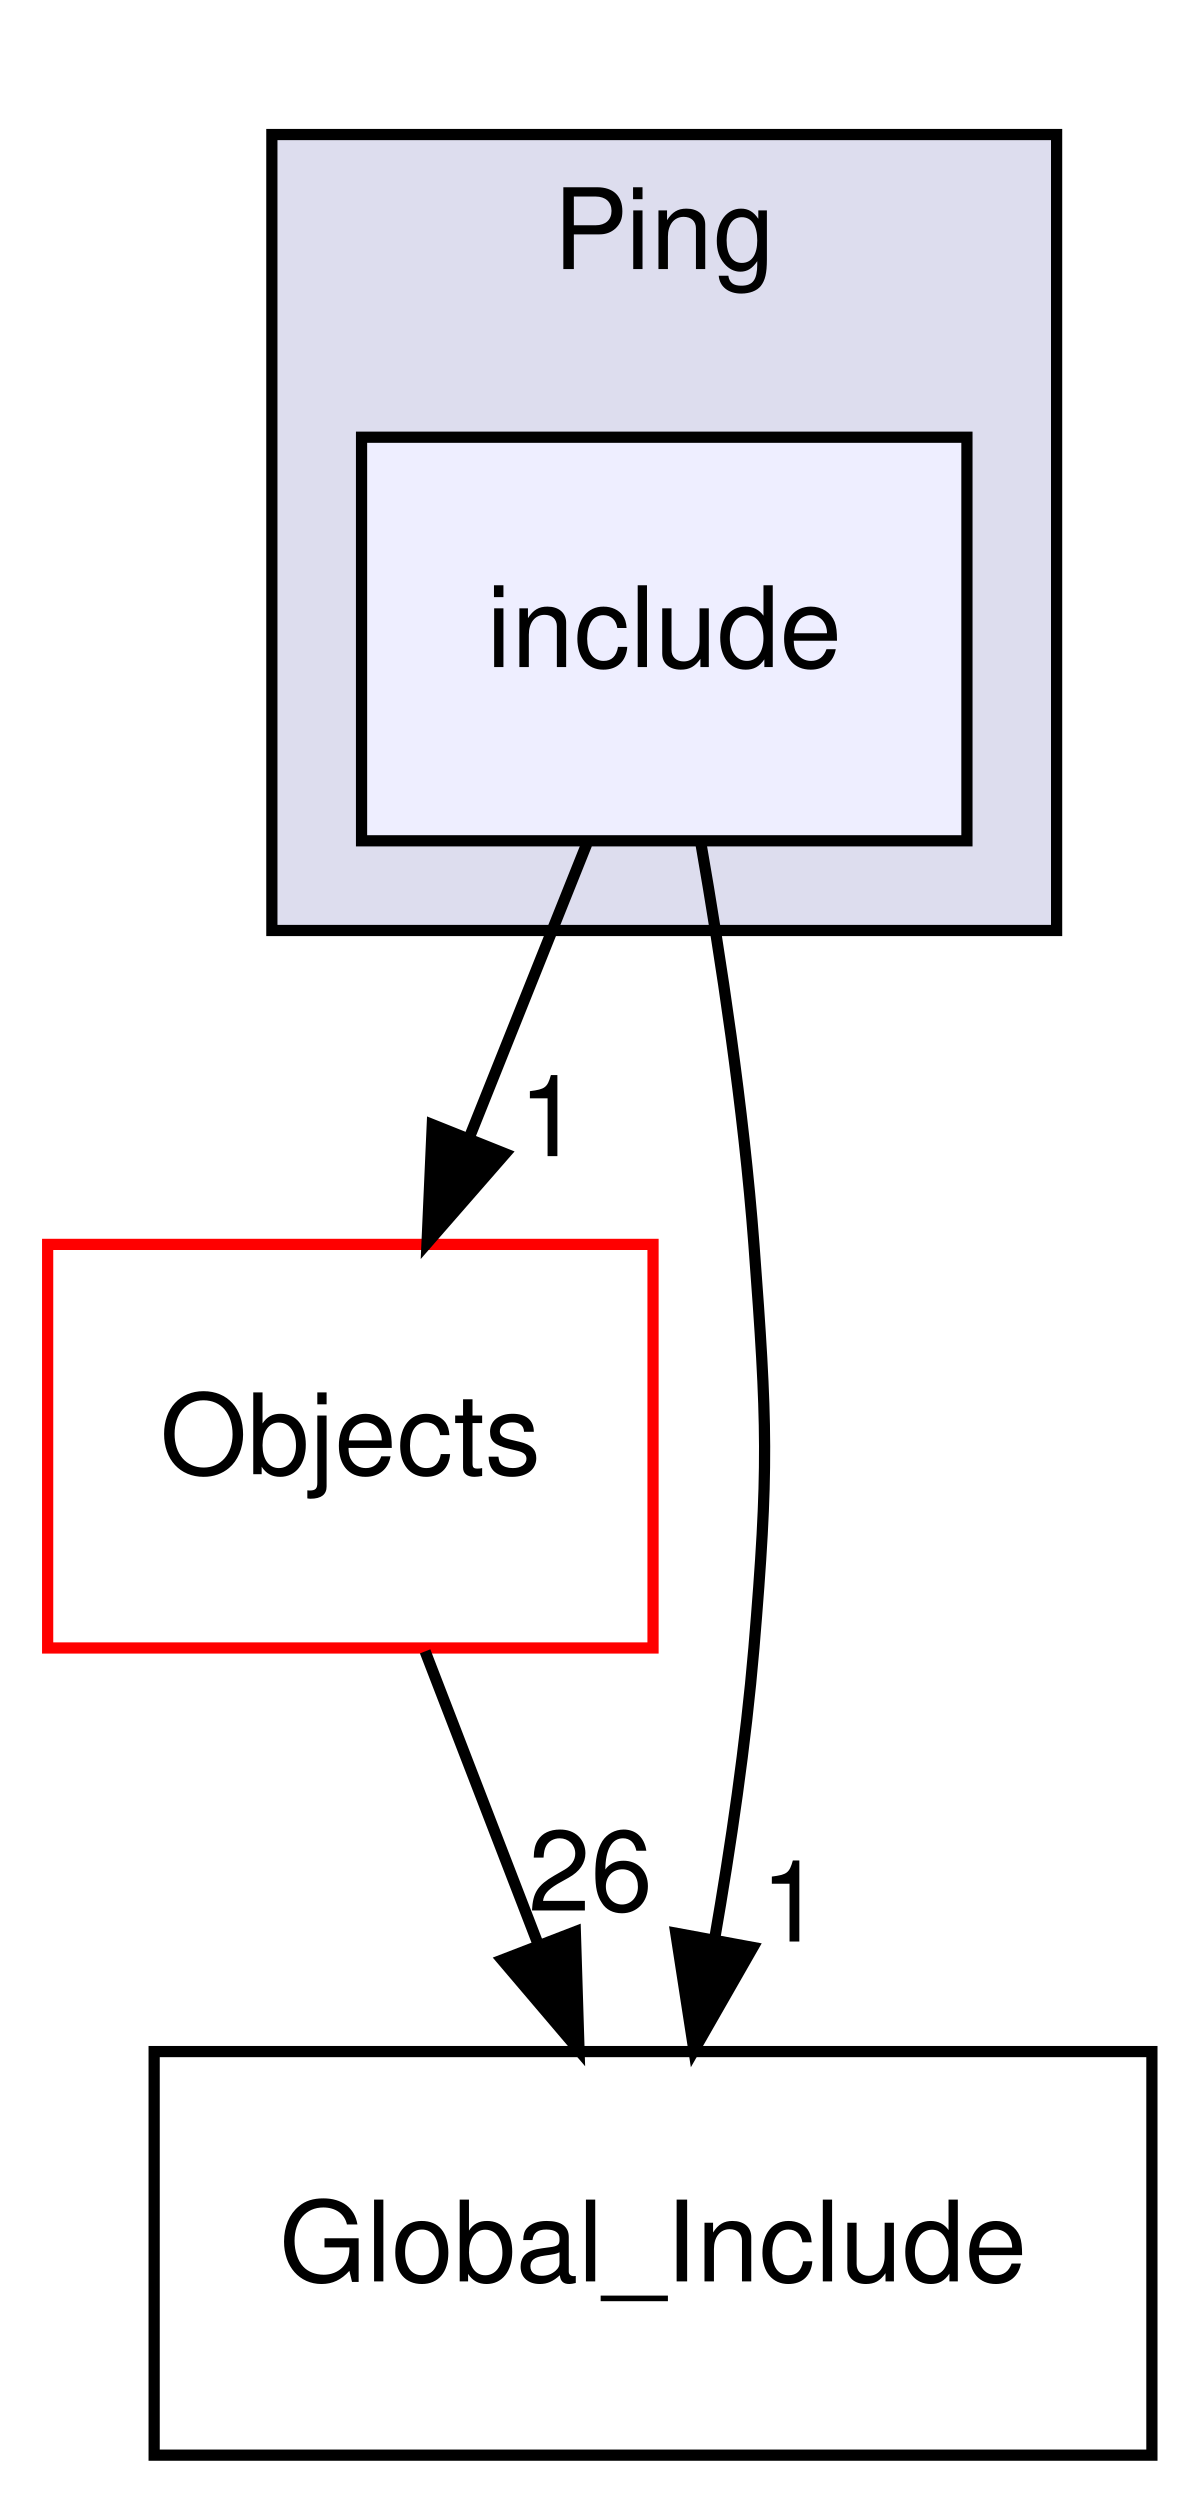
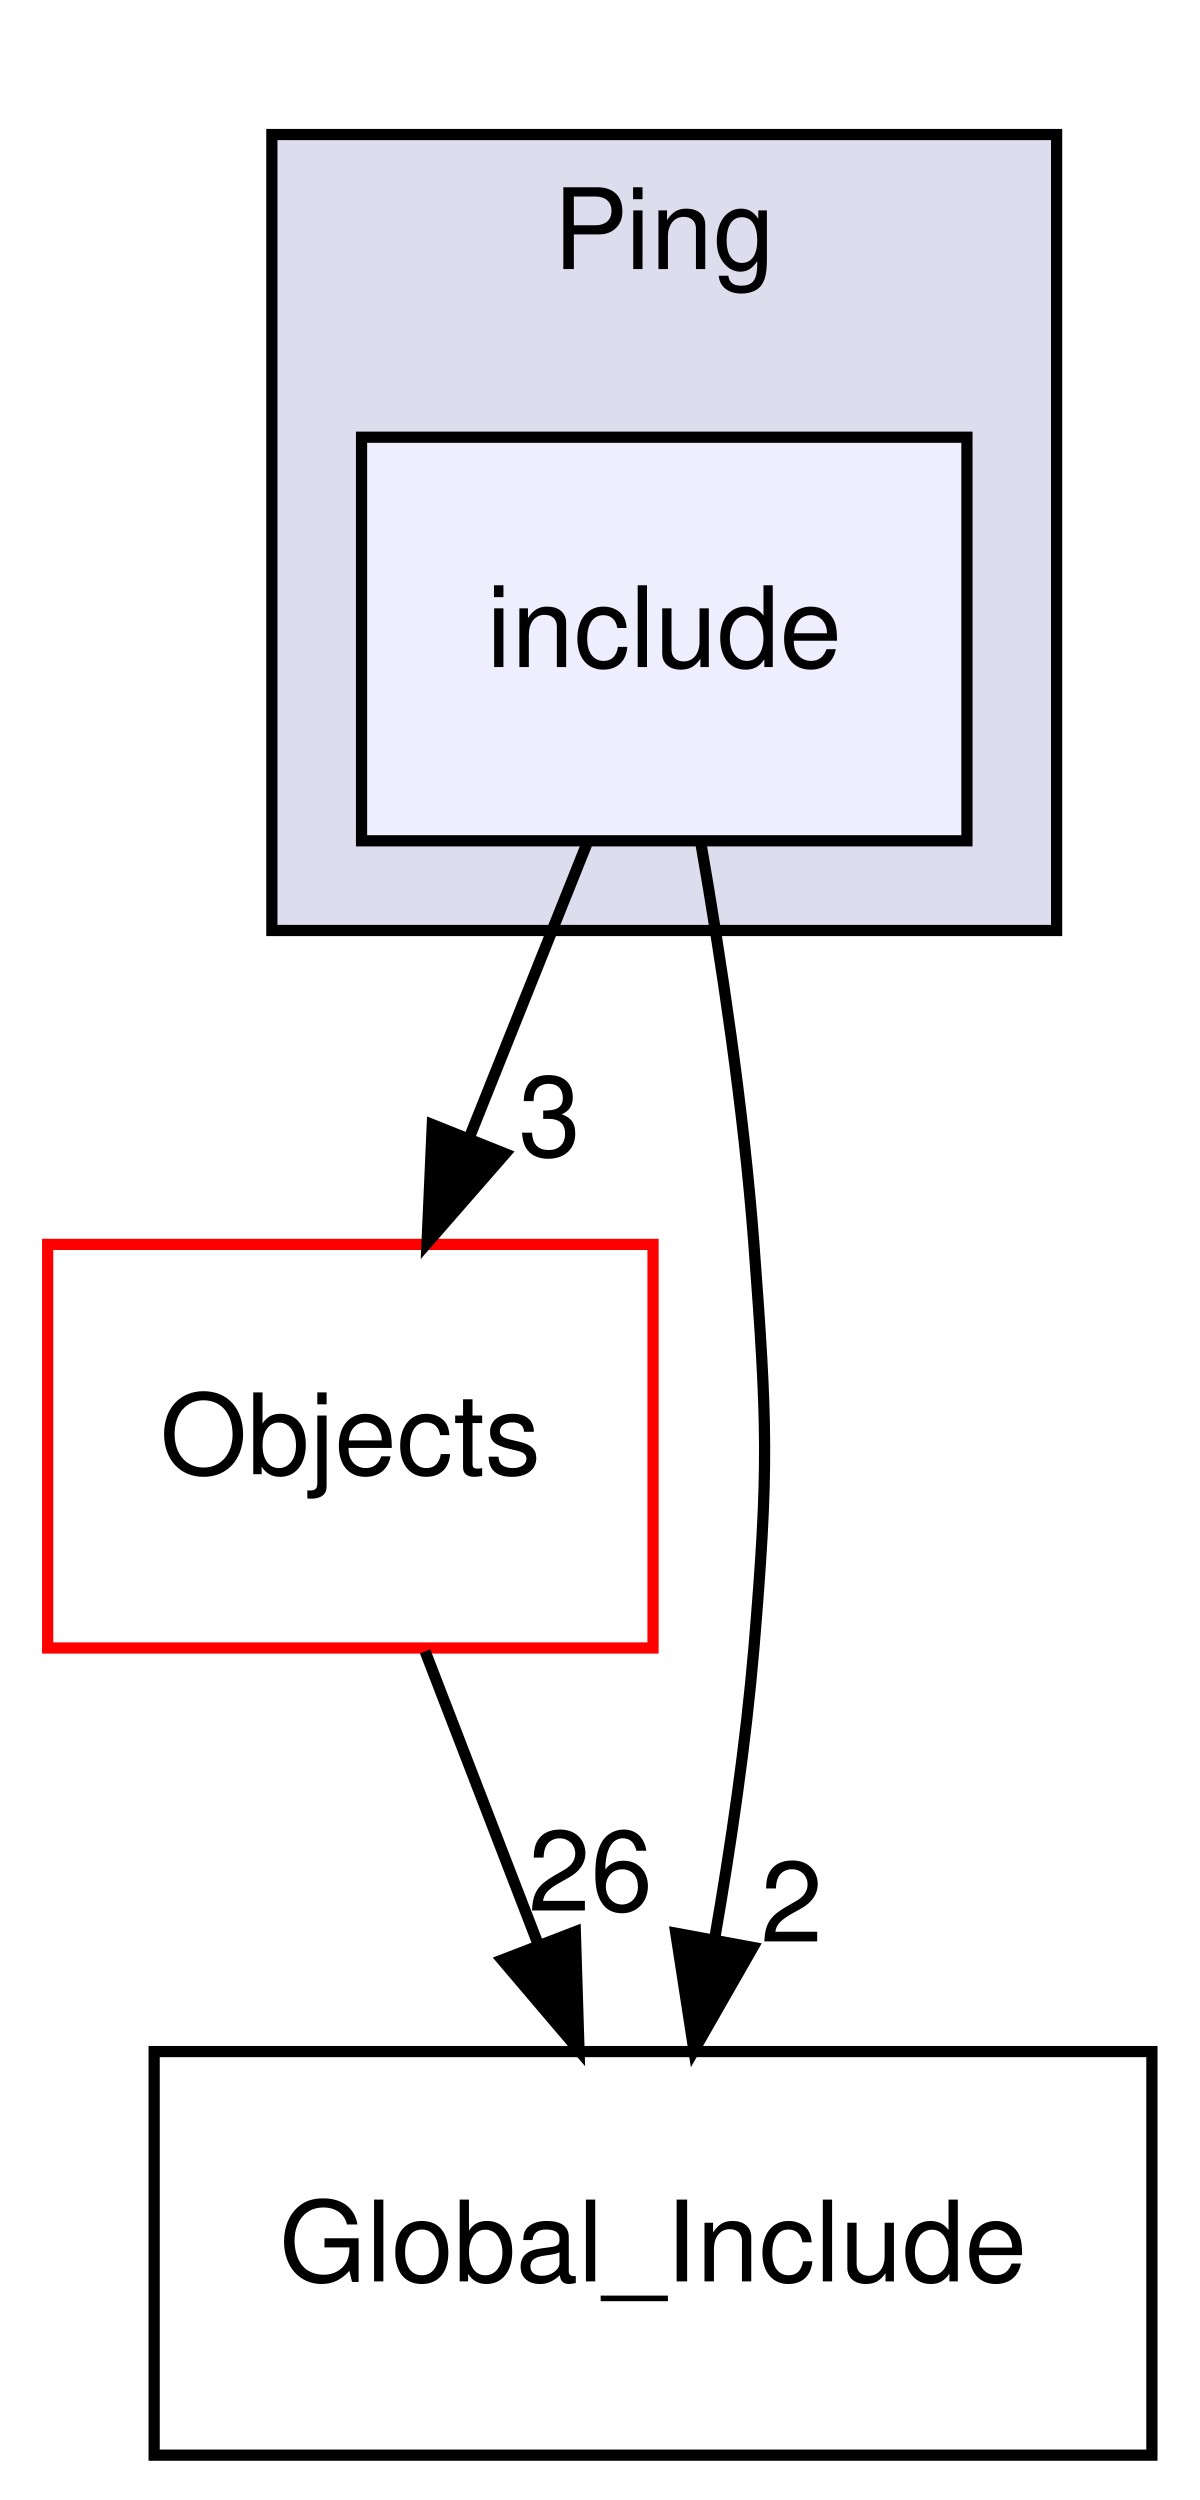
<svg xmlns="http://www.w3.org/2000/svg" xmlns:xlink="http://www.w3.org/1999/xlink" width="107pt" height="223pt" viewBox="0.00 0.00 106.50 223.00">
  <g id="graph0" class="graph" transform="scale(1 1) rotate(0) translate(4 219)">
    <g id="clust1" class="cluster">
      <g id="a_clust1">
        <a xlink:href="dir_7394020387049d77879076112bca2c5e.html" target="_top" xlink:title="Ping">
          <polygon fill="#ddddee" stroke="black" points="20,-136 20,-207 90,-207 90,-136 20,-136" />
          <text text-anchor="middle" x="55" y="-195" font-family="Helvetica,sans-Serif" font-size="10.00">Ping</text>
        </a>
      </g>
    </g>
    <g id="node1" class="node">
      <g id="a_node1">
        <a xlink:href="dir_c6807aa714003decb96f2147db8accc8.html" target="_top" xlink:title="include">
          <polygon fill="#eeeeff" stroke="black" points="82,-180 28,-180 28,-144 82,-144 82,-180" />
          <text text-anchor="middle" x="55" y="-159.5" font-family="Helvetica,sans-Serif" font-size="10.00">include</text>
        </a>
      </g>
    </g>
    <g id="node2" class="node">
      <g id="a_node2">
        <a xlink:href="dir_a4226c5615a06a31e6344f5f3fd917e1.html" target="_top" xlink:title="Objects">
          <polygon fill="none" stroke="red" points="54,-108 0,-108 0,-72 54,-72 54,-108" />
          <text text-anchor="middle" x="27" y="-87.5" font-family="Helvetica,sans-Serif" font-size="10.00">Objects</text>
        </a>
      </g>
    </g>
    <g id="edge2" class="edge">
      <path fill="none" stroke="black" d="M48.08,-143.7C44.93,-135.81 41.12,-126.3 37.62,-117.55" />
      <polygon fill="black" stroke="black" points="40.81,-116.09 33.84,-108.1 34.31,-118.69 40.81,-116.09" />
      <g id="a_edge2-headlabel">
-         <a xlink:href="dir_000217_000020.html" target="_top" xlink:title="1">
-           <text text-anchor="middle" x="44.78" y="-115.87" font-family="Helvetica,sans-Serif" font-size="10.00">1</text>
+         <a xlink:href="dir_000217_000020.html" target="_top" xlink:title="3">
+           <text text-anchor="middle" x="44.78" y="-115.87" font-family="Helvetica,sans-Serif" font-size="10.00">3</text>
        </a>
      </g>
    </g>
    <g id="node3" class="node">
      <g id="a_node3">
        <a xlink:href="dir_1a5504e72c2ab618c124e6472b08d26c.html" target="_top" xlink:title="Global_Include">
          <polygon fill="none" stroke="black" points="98.5,-36 9.5,-36 9.5,0 98.5,0 98.5,-36" />
          <text text-anchor="middle" x="54" y="-15.5" font-family="Helvetica,sans-Serif" font-size="10.00">Global_Include</text>
        </a>
      </g>
    </g>
    <g id="edge3" class="edge">
      <path fill="none" stroke="black" d="M58.25,-143.89C60.05,-133.54 62.09,-120.06 63,-108 64.2,-92.04 64.34,-87.94 63,-72 62.28,-63.5 60.93,-54.31 59.49,-46.01" />
      <polygon fill="black" stroke="black" points="62.91,-45.29 57.65,-36.09 56.03,-46.56 62.91,-45.29" />
      <g id="a_edge3-headlabel">
-         <a xlink:href="dir_000217_000125.html" target="_top" xlink:title="1">
-           <text text-anchor="middle" x="66.36" y="-45.81" font-family="Helvetica,sans-Serif" font-size="10.00">1</text>
+         <a xlink:href="dir_000217_000125.html" target="_top" xlink:title="2">
+           <text text-anchor="middle" x="66.36" y="-45.81" font-family="Helvetica,sans-Serif" font-size="10.00">2</text>
        </a>
      </g>
    </g>
    <g id="edge1" class="edge">
      <path fill="none" stroke="black" d="M33.67,-71.7C36.71,-63.81 40.38,-54.3 43.76,-45.55" />
      <polygon fill="black" stroke="black" points="47.07,-46.69 47.4,-36.1 40.54,-44.17 47.07,-46.69" />
      <g id="a_edge1-headlabel">
        <a xlink:href="dir_000020_000125.html" target="_top" xlink:title="26">
          <text text-anchor="middle" x="48.42" y="-48.57" font-family="Helvetica,sans-Serif" font-size="10.00">26</text>
        </a>
      </g>
    </g>
  </g>
</svg>
